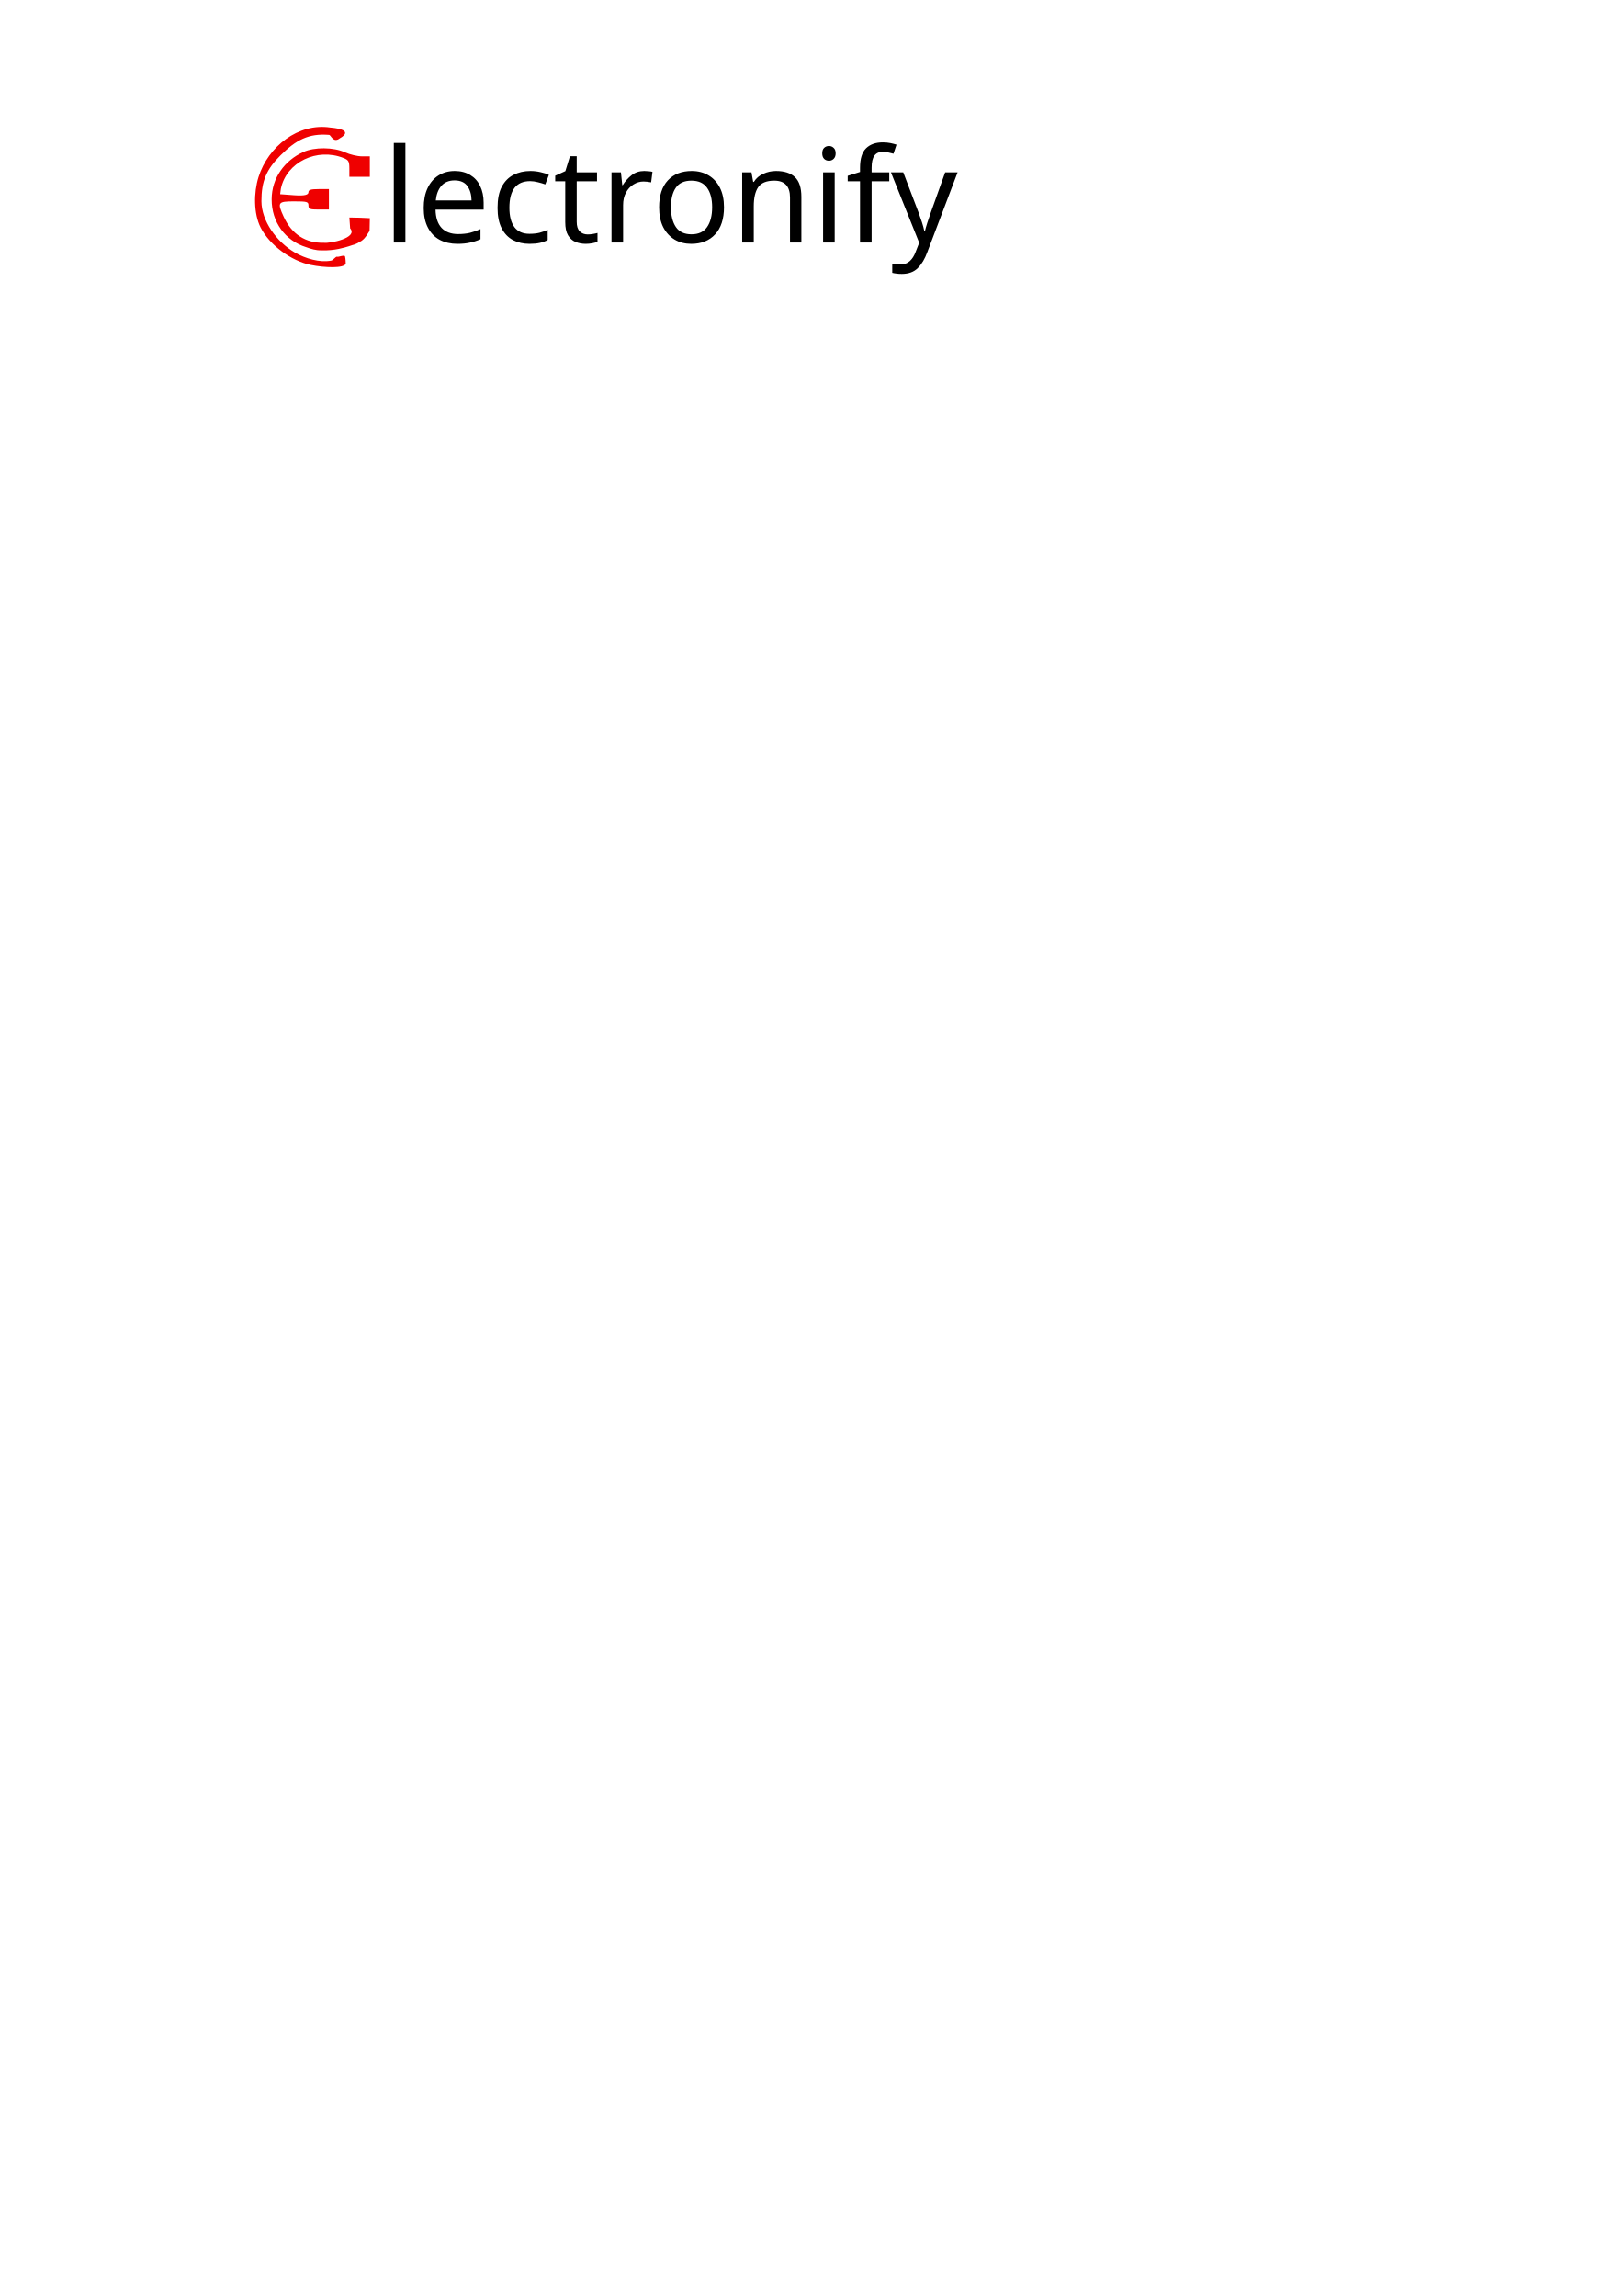
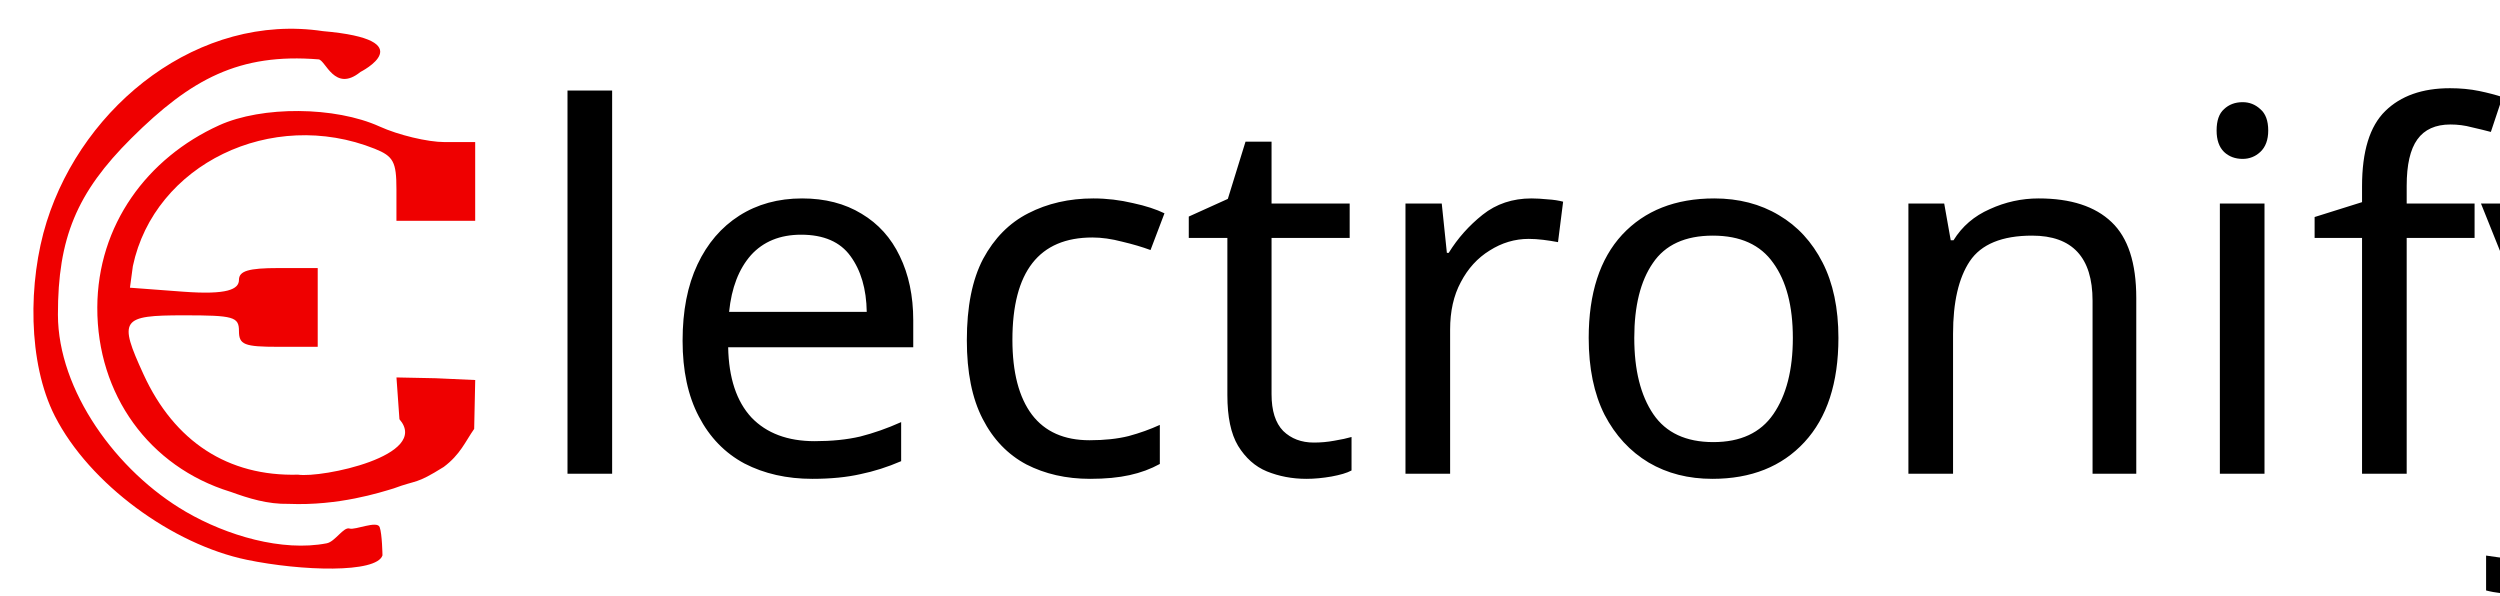
- <svg xmlns="http://www.w3.org/2000/svg" id="svg2997" version="1.1" viewBox="0 0 210 297" height="297mm" width="210mm">
+ <svg xmlns="http://www.w3.org/2000/svg" id="svg2997" version="1.1" viewBox="0 0 84 20" height="20mm" width="84mm">
  <defs id="defs2991" />
-   <g id="layer1">
+   <g id="layer1" transform="translate(-31.86536,-15.4532)">
    <g transform="translate(-1.418377,-15.86792)" id="g2387">
      <text xml:space="preserve" style="font-style:normal;font-variant:normal;font-weight:normal;font-stretch:normal;font-size:16.933px;line-height:1.25;font-family:Candara;-inkscape-font-specification:Candara;letter-spacing:0px;word-spacing:0px;fill:#000000;fill-opacity:1;stroke:none;stroke-width:0.265" x="50.915" y="47.237" id="text2367">
        <tspan id="tspan2365" x="50.915" y="47.237" style="stroke-width:0.265">lectronify</tspan>
      </text>
      <path style="opacity:1;fill:#ef0000;fill-opacity:1;stroke-width:1" d="m 41.577,50.13 c -2.484,-0.514 -5.282,-2.534 -6.452,-4.832 -0.907,-1.782 -0.906,-4.512 -0.273,-6.526 1.245,-3.958 5.145,-7.025 9.28,-6.405 3.403,0.294 1.262,1.372 1.262,1.372 -0.869,0.706 -1.169,-0.404 -1.407,-0.423 -2.663,-0.214 -4.281,0.654 -6.287,2.648 -1.838,1.827 -2.474,3.355 -2.47,5.933 0.004,2.537 1.959,5.261 4.302,6.622 1.376,0.799 3.231,1.347 4.73,1.057 0.281,-0.054 0.565,-0.562 0.767,-0.496 0.186,0.06 0.926,-0.278 1.011,-0.048 0.084,0.225 0.095,0.95 0.095,0.95 -0.201,0.603 -2.714,0.53 -4.559,0.148 z m -0.557,-2.287 c -2.725,-0.84 -4.477,-3.262 -4.467,-6.192 0.01,-2.771 1.677,-5.022 4.092,-6.119 1.444,-0.656 3.899,-0.638 5.393,0.04 0.634,0.288 1.617,0.523 2.183,0.523 h 1.029 v 1.323 1.323 h -1.323 -1.323 v -1.065 c 0,-0.915 -0.103,-1.106 -0.728,-1.356 -3.468,-1.386 -7.405,0.524 -8.128,3.942 l -0.098,0.726 1.79,0.134 c 1.484,0.111 1.873,-0.081 1.873,-0.397 0,-0.3 0.323,-0.397 1.323,-0.397 h 1.323 v 1.323 1.323 h -1.323 c -1.147,0 -1.323,-0.071 -1.323,-0.529 0,-0.479 -0.176,-0.529 -1.852,-0.529 -2.11,0 -2.203,0.136 -1.355,1.984 1.038,2.263 2.841,3.433 5.191,3.37 0.803,0.117 4.466,-0.636 3.408,-1.863 l -0.1,-1.404 1.323,0.027 1.323,0.06 -0.035,1.642 c -0.296,0.422 -0.466,0.863 -1.023,1.278 -0.962,0.602 -0.875,0.421 -1.682,0.722 -0.45,0.135 -1.841,0.589 -3.528,0.519 -0.709,0.015 -1.341,-0.183 -1.963,-0.409 z" id="path838-5" />
    </g>
  </g>
</svg>
